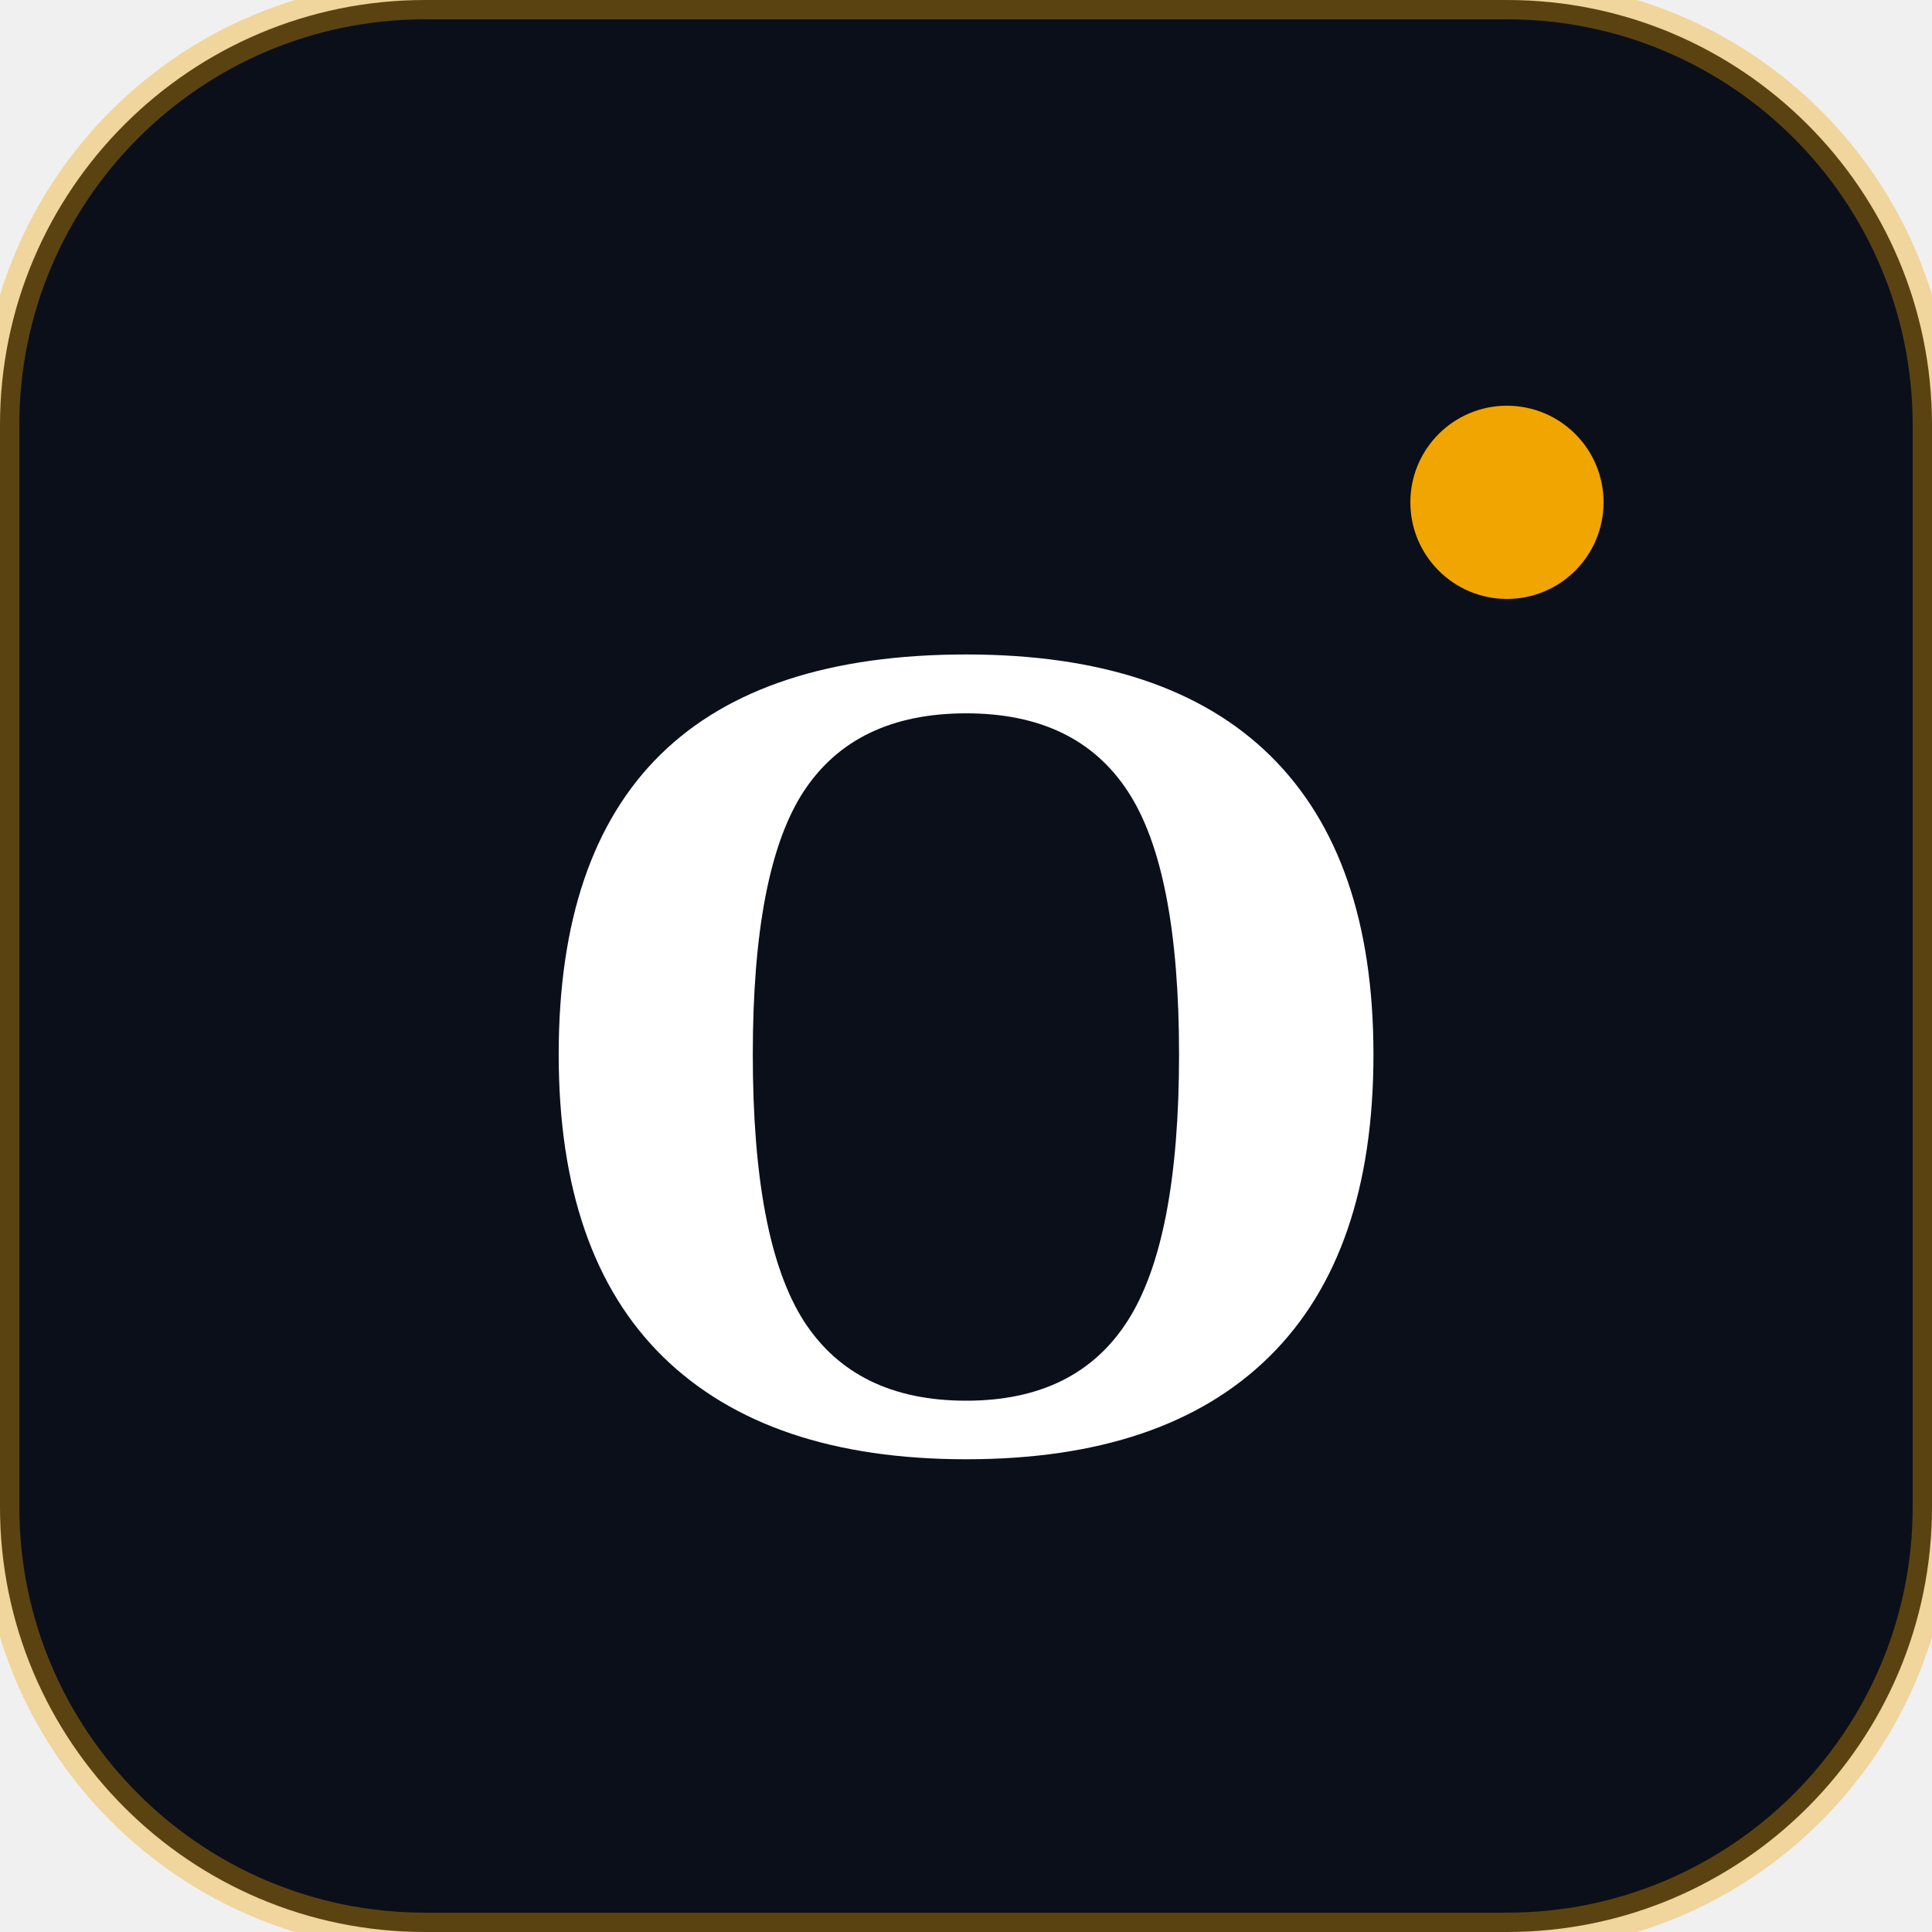
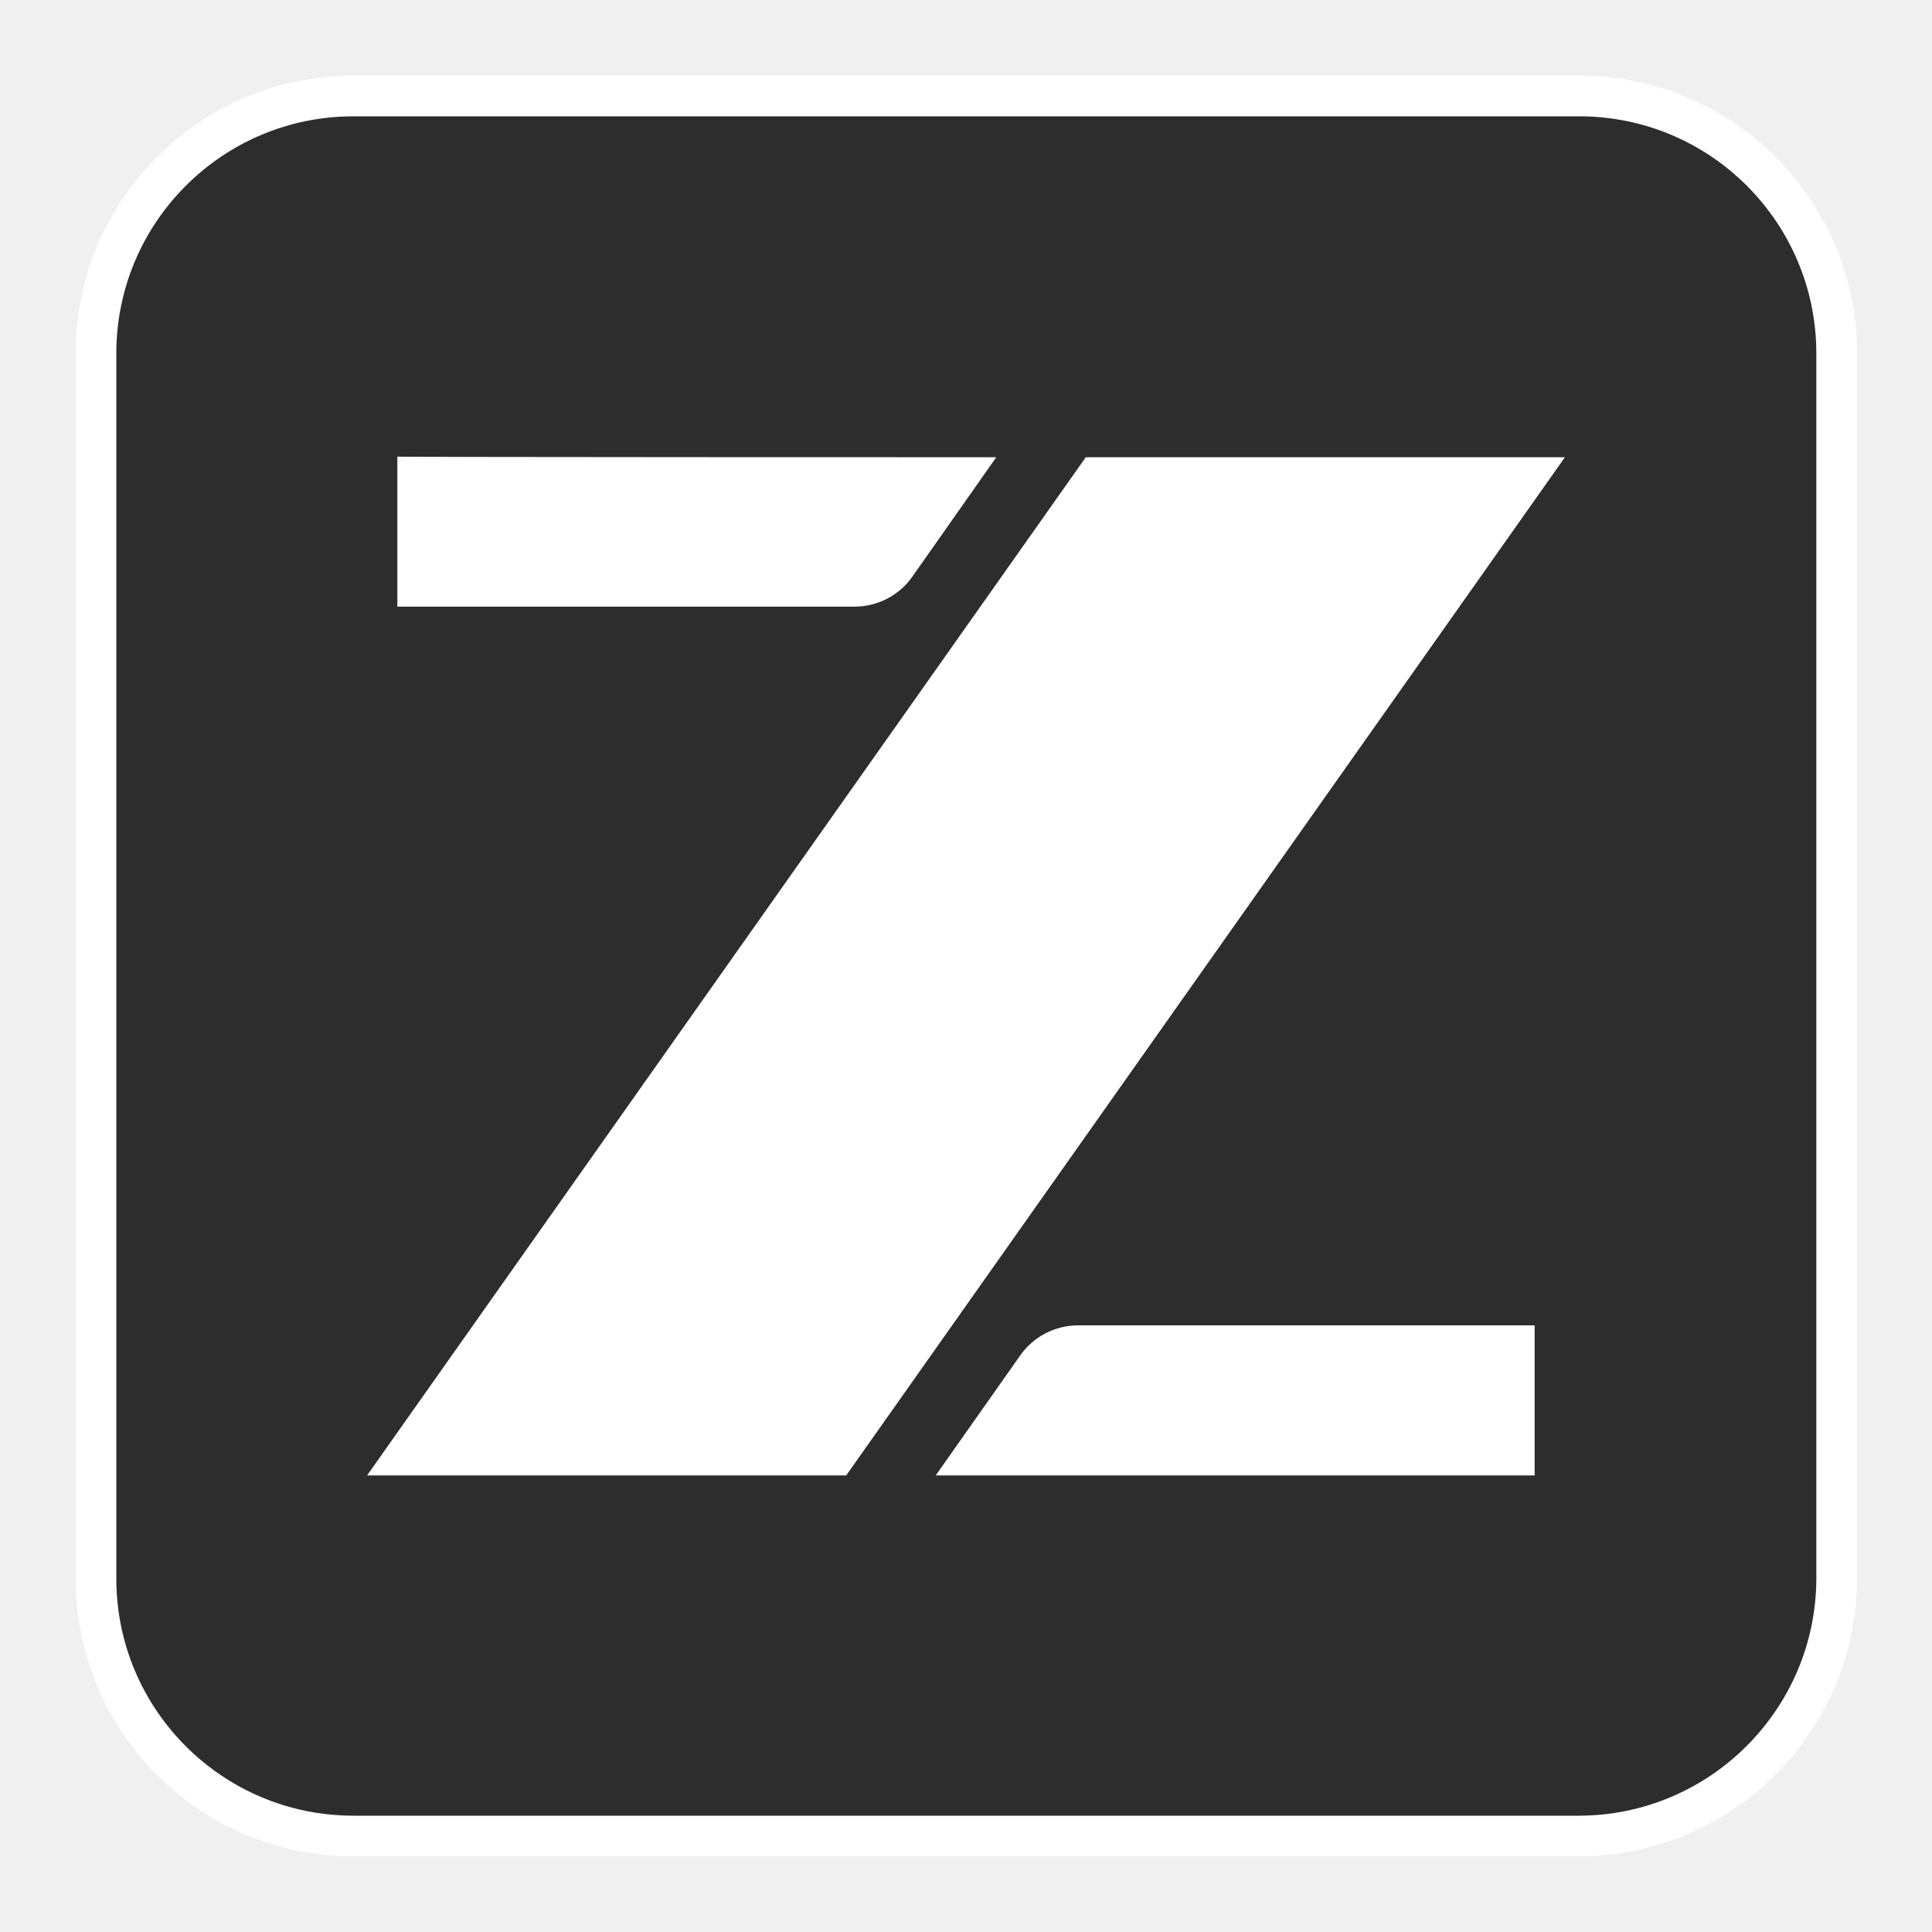
- <svg xmlns="http://www.w3.org/2000/svg" viewBox="0 0 100 100" width="100" height="100">
-   <rect width="100" height="100" rx="22" fill="#0B0F1A" />
-   <rect width="100" height="100" rx="22" fill="none" stroke="rgba(240,165,0,0.35)" stroke-width="2" />
-   <text x="50" y="54" text-anchor="middle" dominant-baseline="central" font-family="Georgia, 'Times New Roman', serif" font-size="62" font-weight="700" fill="#FFFFFF">O</text>
-   <circle cx="78" cy="26" r="5" fill="#F0A500" />
+ <svg xmlns="http://www.w3.org/2000/svg" version="1.1" x="0px" y="0px" viewBox="0 0 30 30" style="enable-background:new 0 0 30 30;" xml:space="preserve">
+   <defs>
+     <style type="text/css">
+     .st194{fill:#2D2D2D;stroke:#FFFFFF;stroke-width:0.632;stroke-miterlimit:10;}
+     .st23{fill:#FFFFFF;}
+ 
+     .z-breathe {
+       animation: breathe 2.5s ease-in-out infinite;
+     }
+ 
+     @keyframes breathe {
+       0%, 100% { opacity: 0.7; }
+       50% { opacity: 1; }
+     }
+   </style>
+   </defs>
+   <g>
+     <path class="st194" d="M24.51,28.51H5.49c-2.21,0-4-1.79-4-4V5.49c0-2.21,1.79-4,4-4h19.03c2.21,0,4,1.79,4,4v19.03     C28.51,26.72,26.72,28.51,24.51,28.51z" />
+     <g class="z-breathe">
+       <path class="st23" d="M15.47,7.1l-1.3,1.85c-0.2,0.29-0.54,0.47-0.9,0.47h-7.1V7.09C6.16,7.1,15.47,7.1,15.47,7.1z" />
+       <polygon class="st23" points="24.3,7.1 13.14,22.91 5.7,22.91 16.86,7.1" />
+       <path class="st23" d="M14.53,22.91l1.31-1.86c0.2-0.29,0.54-0.47,0.9-0.47h7.09v2.33H14.53z" />
+     </g>
+   </g>
</svg>
